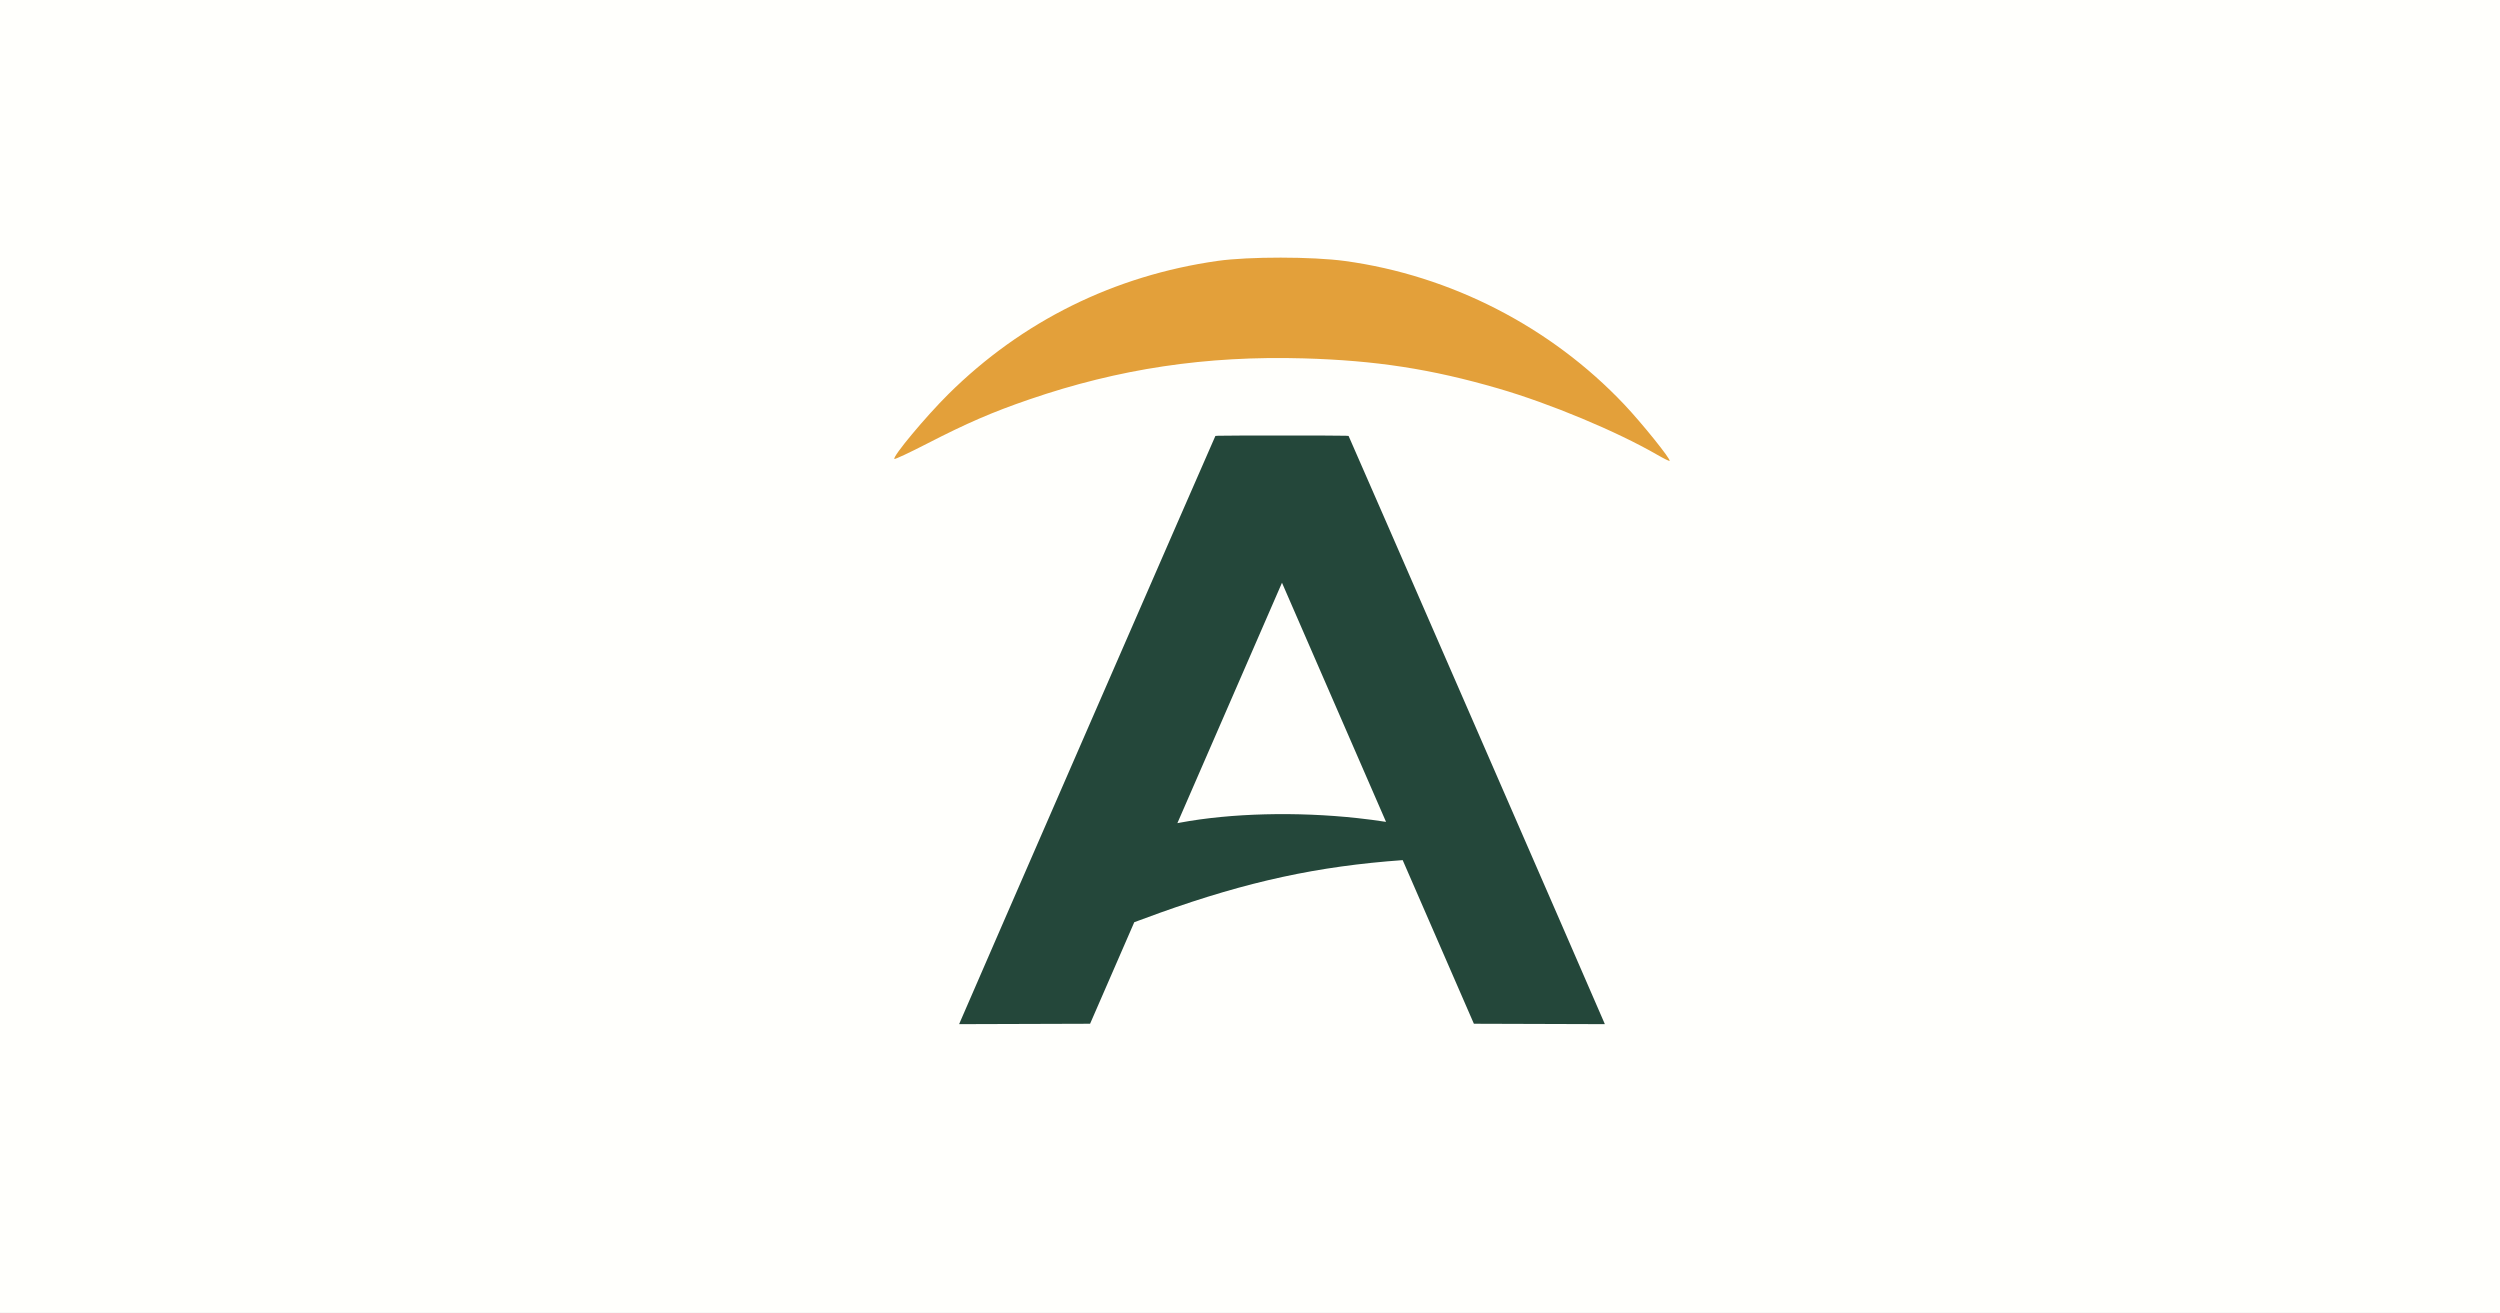
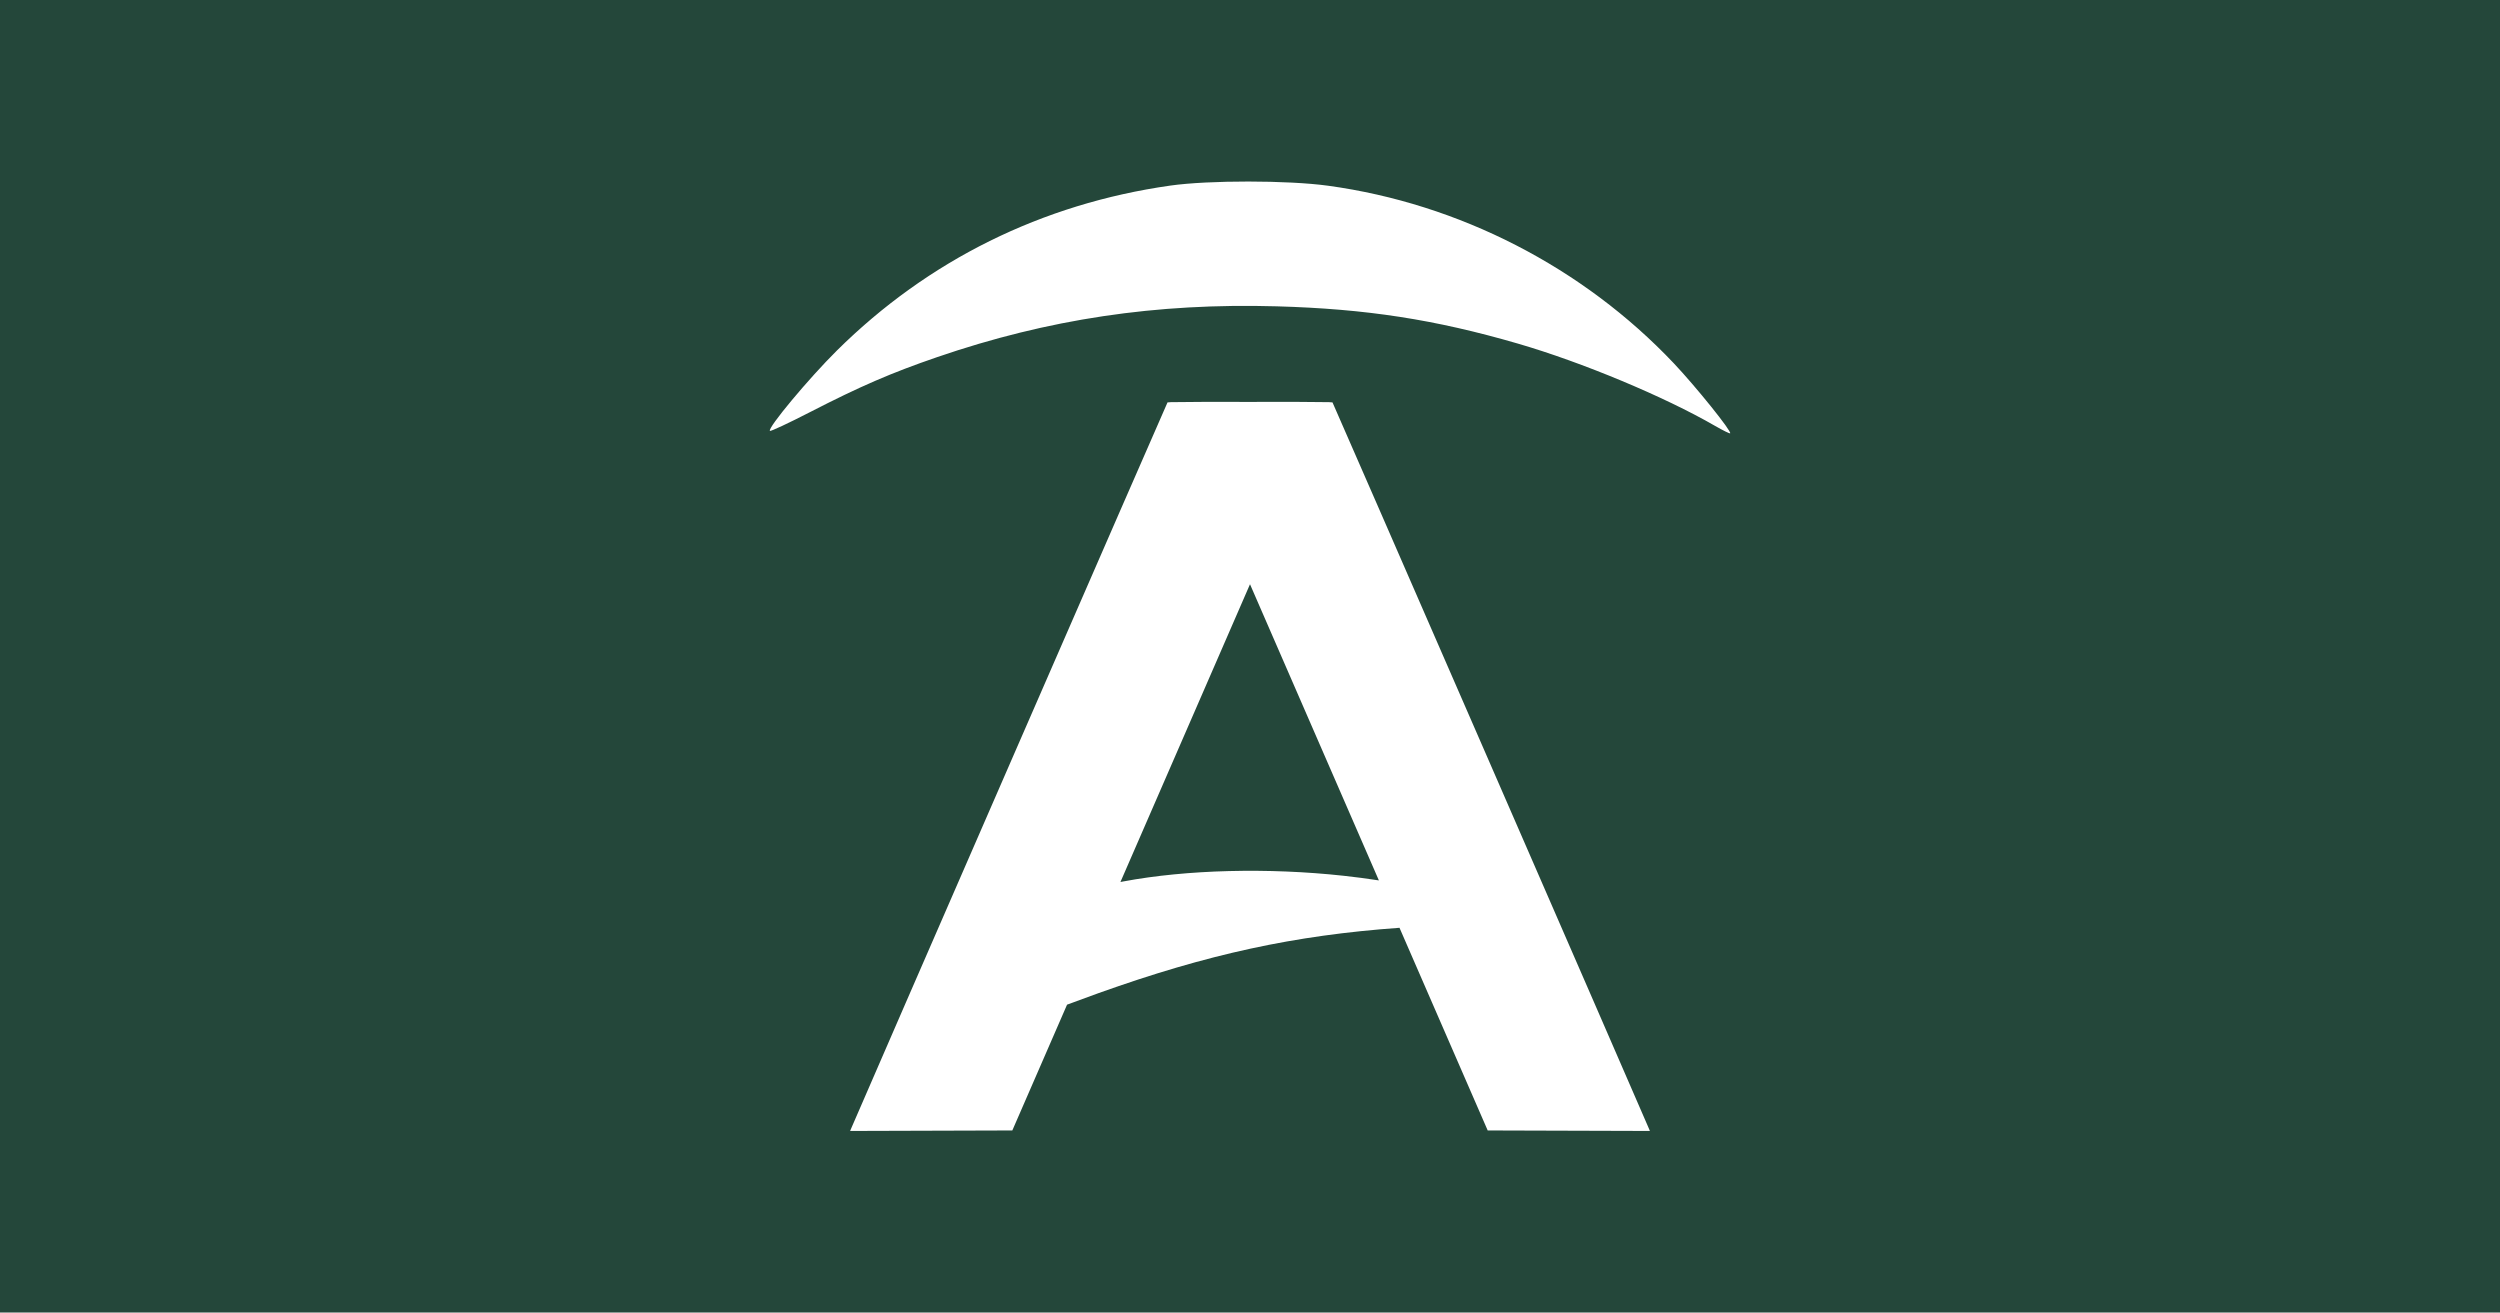
<svg xmlns="http://www.w3.org/2000/svg" width="1200" height="630" viewBox="0 0 317.5 166.688" version="1.1" id="svg1">
  <defs id="defs1" />
  <g id="layer1" transform="translate(0,-71.89819)">
-     <rect style="fill:#fffffc;stroke-width:0.37;stroke-dasharray:0.37, 0.37;paint-order:fill markers stroke;fill-opacity:1" id="rect1" width="317.5" height="166.688" x="0" y="71.898" rx="0" />
-     <g id="g4" transform="translate(-478.034,-218.8039)" style="fill:#ffffff">
+     <rect style="fill:#24473a;fill-opacity:1;stroke-width:0.37;stroke-dasharray:0.37, 0.37;paint-order:fill markers stroke" id="rect1" width="317.5" height="166.688" x="-2.4999999e-06" y="71.898" rx="0" />
+     <g id="g4" transform="translate(53.74999,6.741931)" style="fill:#ffffff">
      <g id="g3" transform="matrix(1.238597,0,0,1.238597,-78.36063,45.23528)" style="fill:#ffffff">
        <g id="g2" transform="matrix(1.223489,0,0,1.223489,-33.64909,1.877441)" style="fill:#ffffff">
          <path id="path1" style="fill:#ffffff;fill-opacity:1;stroke:none;stroke-width:0.083" d="m 148.395,45.293 c -2.869,-0.009 -5.351,-3.4e-5 -6.345,0.02 l -0.19,6.71e-4 0.002,0.003 c -0.173,0.005 -0.268,0.01 -0.274,0.017 -0.044,0.045 -25.44,58.329 -26.486,60.787 l -0.115,0.271 6.797,-0.021 6.797,-0.021 4.587,-10.541 c 0.811,-0.302 2.018,-0.745 2.654,-0.973 9.139,-3.265 16.393,-4.839 25.207,-5.47 l 7.391,16.984 6.797,0.021 6.797,0.021 -0.115,-0.271 c -1.046,-2.458 -26.442,-60.742 -26.486,-60.787 -0.007,-0.005 -0.101,-0.012 -0.274,-0.017 l 0.001,-0.003 -0.187,-6.71e-4 c -0.991,-0.021 -3.475,-0.03 -6.347,-0.02 h -0.105 z m 0.105,15.28 6.64,15.259 4.161,9.563 c -1.017,-0.157 -1.924,-0.276 -2.946,-0.388 -6.336,-0.692 -13.158,-0.518 -18.45,0.471 -0.1,0.019 -0.187,0.035 -0.263,0.05 l 4.219,-9.696 z" />
          <path style="fill:#ffffff;fill-opacity:1;stroke:none;stroke-width:22.789;stroke-dasharray:0.236, 0.709;stroke-dashoffset:0;stroke-opacity:1;paint-order:fill markers stroke" d="m 187.474,47.303 c -4.242,-2.451 -11.156,-5.337 -16.536,-6.9 -6.939,-2.017 -12.699,-2.907 -20.197,-3.12 -10.112,-0.288 -19.169,1.068 -28.465,4.259 -3.833,1.316 -6.455,2.45 -10.635,4.6 -1.8,0.926 -3.319,1.637 -3.375,1.581 -0.224,-0.224 3.261,-4.404 5.617,-6.738 7.635,-7.564 17.193,-12.293 27.928,-13.819 3.226,-0.459 9.845,-0.454 13.233,0.01 10.98,1.502 21.352,6.83 28.973,14.881 1.838,1.942 4.896,5.744 4.72,5.869 -0.045,0.032 -0.614,-0.248 -1.263,-0.624 z" id="path2" />
        </g>
      </g>
    </g>
    <g id="layer2" style="display:inline;fill:#ffffff;fill-opacity:1" transform="matrix(0.5918562,0,0,0.5918562,-622.6261,30.34948)">
      <g id="g12" style="fill:#ffffff;fill-opacity:1">
        <path id="path18" style="fill:#ffffff;fill-opacity:1;stroke:none;stroke-width:0.083" d="m 148.395,45.293 c -2.869,-0.009 -5.351,-3.4e-5 -6.345,0.02 l -0.19,6.71e-4 0.002,0.003 c -0.173,0.005 -0.268,0.01 -0.274,0.017 -0.044,0.045 -25.44,58.329 -26.486,60.787 l -0.115,0.271 6.797,-0.021 6.797,-0.021 4.587,-10.541 c 0.811,-0.302 2.018,-0.745 2.654,-0.973 9.139,-3.265 16.393,-4.839 25.207,-5.47 l 7.391,16.984 6.797,0.021 6.797,0.021 -0.115,-0.271 c -1.046,-2.458 -26.442,-60.742 -26.486,-60.787 -0.007,-0.005 -0.101,-0.012 -0.274,-0.017 l 0.001,-0.003 -0.187,-6.71e-4 c -0.991,-0.021 -3.475,-0.03 -6.347,-0.02 h -0.105 z m 0.105,15.28 6.64,15.259 4.161,9.563 c -1.017,-0.157 -1.924,-0.276 -2.946,-0.388 -6.336,-0.692 -13.158,-0.518 -18.45,0.471 -0.1,0.019 -0.187,0.035 -0.263,0.05 l 4.219,-9.696 z" />
        <path style="fill:#ffffff;fill-opacity:1;stroke:none;stroke-width:22.789;stroke-dasharray:0.236, 0.709;stroke-dashoffset:0;stroke-opacity:1;paint-order:fill markers stroke" d="m 187.474,47.303 c -4.242,-2.451 -11.156,-5.337 -16.536,-6.9 -6.939,-2.017 -12.699,-2.907 -20.197,-3.12 -10.112,-0.288 -19.169,1.068 -28.465,4.259 -3.833,1.316 -6.455,2.45 -10.635,4.6 -1.8,0.926 -3.319,1.637 -3.375,1.581 -0.224,-0.224 3.261,-4.404 5.617,-6.738 7.635,-7.564 17.193,-12.293 27.928,-13.819 3.226,-0.459 9.845,-0.454 13.233,0.01 10.98,1.502 21.352,6.83 28.973,14.881 1.838,1.942 4.896,5.744 4.72,5.869 -0.045,0.032 -0.614,-0.248 -1.263,-0.624 z" id="path19" />
      </g>
      <g id="g2-9" style="display:inline;fill:#ffffff;fill-opacity:1" transform="matrix(4.720173,0,0,4.720173,-39.67201,-856.7313)">
        <path class="cls-1" d="m 52.628,200.572 v -0.151 l 0.773,-0.381 v -5.077 l -0.773,-0.384 v -0.148 h 4.763 v 1.622 H 57.243 l -0.614,-1.095 h -2.058 v 2.223 h 1.402 l 0.503,-0.794 h 0.151 v 2.037 h -0.151 l -0.508,-0.783 h -1.397 v 2.4 l 0.91,0.381 v 0.151 z" id="path22" style="fill:#ffffff;fill-opacity:1;stroke-width:0.265" />
        <path class="cls-1" d="m 61.037,200.665 a 3.262,3.262 0 0 1 -1.347,-0.265 1.942,1.942 0 0 1 -0.921,-0.841 3.008,3.008 0 0 1 -0.336,-1.521 v -3.074 l -0.773,-0.384 v -0.148 h 2.731 v 0.148 l -0.794,0.384 v 3.022 a 2.58,2.58 0 0 0 0.241,1.22 1.437,1.437 0 0 0 0.648,0.638 2.117,2.117 0 0 0 0.908,0.191 1.699,1.699 0 0 0 0.757,-0.172 1.323,1.323 0 0 0 0.564,-0.55 2.019,2.019 0 0 0 0.214,-1 v -3.365 l -0.894,-0.365 v -0.148 h 2.326 v 0.148 l -0.773,0.373 v 3.088 a 3.098,3.098 0 0 1 -0.325,1.521 1.913,1.913 0 0 1 -0.902,0.841 3.175,3.175 0 0 1 -1.323,0.262 z" id="path23" style="fill:#ffffff;fill-opacity:1;stroke-width:0.265" />
        <path class="cls-1" d="m 64.767,200.572 v -0.151 l 0.794,-0.381 v -5.069 l -0.773,-0.392 v -0.148 h 1.587 l 3.59,4.233 v -3.72 l -1.003,-0.365 v -0.148 h 2.418 v 0.148 l -0.762,0.373 v 5.665 h -0.484 l -3.924,-4.633 v 4.067 l 1.003,0.37 v 0.151 z" id="path24" style="fill:#ffffff;fill-opacity:1;stroke-width:0.265" />
        <path class="cls-1" d="m 71.985,200.572 v -0.151 l 0.773,-0.381 v -5.077 l -0.773,-0.384 v -0.148 h 2.987 a 4.154,4.154 0 0 1 1.818,0.362 2.701,2.701 0 0 1 1.146,0.997 2.646,2.646 0 0 1 0.394,1.431 3.376,3.376 0 0 1 -0.265,1.323 3.154,3.154 0 0 1 -0.714,1.058 3.278,3.278 0 0 1 -1.09,0.704 3.649,3.649 0 0 1 -1.363,0.251 z m 2.67,-5.628 h -0.733 v 5.114 h 0.873 a 2.381,2.381 0 0 0 1.251,-0.312 2.011,2.011 0 0 0 0.794,-0.884 3.098,3.098 0 0 0 0.265,-1.352 2.696,2.696 0 0 0 -0.627,-1.871 c -0.413,-0.466 -1.021,-0.696 -1.823,-0.696 z" id="path25" style="fill:#ffffff;fill-opacity:1;stroke-width:0.265" />
        <path class="cls-1" d="m 77.782,200.572 v -0.151 l 0.577,-0.315 2.405,-5.72 h 0.651 l 2.381,5.71 0.632,0.325 v 0.151 h -2.675 v -0.151 l 0.81,-0.325 -0.661,-1.617 h -2.223 l -0.661,1.617 0.773,0.325 v 0.151 z m 2.101,-2.606 h 1.804 l -0.902,-2.215 z" id="path26" style="fill:#ffffff;fill-opacity:1;stroke-width:0.265" />
        <path class="cls-1" d="m 87.27,200.665 a 3.392,3.392 0 0 1 -1.68,-0.397 2.831,2.831 0 0 1 -1.106,-1.077 3.175,3.175 0 0 1 -0.127,-2.823 3.44,3.44 0 0 1 0.736,-1.058 3.506,3.506 0 0 1 1.058,-0.717 3.175,3.175 0 0 1 1.262,-0.265 4.614,4.614 0 0 1 0.794,0.061 3.175,3.175 0 0 1 0.585,0.159 4.868,4.868 0 0 1 0.516,0.228 l 0.085,1.693 h -0.161 l -0.754,-1.323 a 2.738,2.738 0 0 0 -0.511,-0.265 1.54,1.54 0 0 0 -0.529,-0.087 1.852,1.852 0 0 0 -1.087,0.333 2.297,2.297 0 0 0 -0.765,0.939 3.326,3.326 0 0 0 -0.278,1.397 3.537,3.537 0 0 0 0.265,1.45 2.199,2.199 0 0 0 0.73,0.931 1.736,1.736 0 0 0 1.027,0.325 2.117,2.117 0 0 0 0.722,-0.111 2.979,2.979 0 0 0 0.553,-0.265 l 0.725,-1.146 h 0.159 l -0.122,1.535 a 3.866,3.866 0 0 1 -0.889,0.347 4.953,4.953 0 0 1 -1.206,0.135 z" id="path27" style="fill:#ffffff;fill-opacity:1;stroke-width:0.265" />
        <path class="cls-1" d="m 90.151,200.572 v -0.151 l 0.773,-0.381 v -5.077 l -0.773,-0.384 v -0.148 h 2.717 v 0.148 l -0.773,0.384 v 5.077 l 0.773,0.381 v 0.151 z" id="path28" style="fill:#ffffff;fill-opacity:1;stroke-width:0.265" />
        <path class="cls-1" d="m 96.292,200.665 a 3.297,3.297 0 0 1 -1.262,-0.238 3.074,3.074 0 0 1 -1.008,-0.661 2.971,2.971 0 0 1 -0.667,-1.003 3.506,3.506 0 0 1 0,-2.527 3.014,3.014 0 0 1 0.667,-1 3.069,3.069 0 0 1 1.008,-0.659 3.455,3.455 0 0 1 2.521,0 2.998,2.998 0 0 1 1.675,1.659 3.506,3.506 0 0 1 0,2.527 2.971,2.971 0 0 1 -0.667,1.003 3.048,3.048 0 0 1 -1.008,0.661 3.294,3.294 0 0 1 -1.259,0.238 z m 0.167,-0.476 a 1.476,1.476 0 0 0 0.915,-0.296 1.95,1.95 0 0 0 0.619,-0.836 3.342,3.342 0 0 0 0.222,-1.275 4.13,4.13 0 0 0 -0.265,-1.572 2.463,2.463 0 0 0 -0.746,-1.037 1.648,1.648 0 0 0 -1.058,-0.368 1.516,1.516 0 0 0 -0.921,0.294 1.929,1.929 0 0 0 -0.632,0.831 3.191,3.191 0 0 0 -0.233,1.275 4.035,4.035 0 0 0 0.283,1.572 2.601,2.601 0 0 0 0.754,1.042 1.648,1.648 0 0 0 1.061,0.37 z m -0.318,-6.223 0.699,-1.413 h 1.087 v 0.185 l -1.587,1.228 z" id="path29" style="fill:#ffffff;fill-opacity:1;stroke-width:0.265" />
        <path class="cls-1" d="m 100.24,200.572 v -0.151 l 0.781,-0.381 v -5.069 l -0.77,-0.392 v -0.148 h 1.587 l 3.59,4.233 v -3.72 l -1.003,-0.365 v -0.148 h 2.418 v 0.148 l -0.765,0.373 v 5.665 h -0.471 l -3.942,-4.633 v 4.067 l 1.005,0.37 v 0.151 z" id="path30" style="fill:#ffffff;fill-opacity:1;stroke-width:0.265" />
      </g>
      <g id="g3-1" style="display:inline;fill:#ffffff;fill-opacity:1" transform="matrix(4.720173,0,0,4.720173,-34.02965,-856.7659)">
        <path class="cls-1" d="m 108.365,200.665 v -0.151 l 0.577,-0.315 2.408,-5.72 h 0.651 l 2.381,5.71 0.632,0.325 v 0.151 h -2.678 v -0.151 l 0.81,-0.325 -0.661,-1.617 h -2.223 l -0.661,1.617 0.773,0.325 v 0.151 z m 2.101,-2.606 h 1.804 l -0.902,-2.212 z" id="path31" style="fill:#ffffff;fill-opacity:1;stroke-width:0.265" />
        <path class="cls-1" d="m 115.499,200.665 v -0.151 l 0.773,-0.381 v -5.077 l -0.773,-0.381 v -0.151 h 2.81 v 0.151 l -0.873,0.381 v 5.096 h 2.138 l 0.706,-1.672 h 0.151 v 2.185 z" id="path32" style="fill:#ffffff;fill-opacity:1;stroke-width:0.265" />
        <path class="cls-1" d="m 120.885,200.665 v -0.151 l 0.773,-0.381 v -5.077 l -0.773,-0.381 v -0.151 h 2.715 a 4.072,4.072 0 0 1 1.154,0.153 1.826,1.826 0 0 1 0.794,0.458 1.058,1.058 0 0 1 0.294,0.767 1.307,1.307 0 0 1 -0.339,0.868 1.868,1.868 0 0 1 -0.982,0.564 2.781,2.781 0 0 1 1.373,0.529 1.259,1.259 0 0 1 0.497,1.024 1.381,1.381 0 0 1 -0.341,0.915 2.267,2.267 0 0 1 -0.921,0.638 3.54,3.54 0 0 1 -1.323,0.233 z m 2.352,-5.628 h -0.405 v 2.223 h 0.474 a 1.535,1.535 0 0 0 0.992,-0.288 0.971,0.971 0 0 0 0.357,-0.794 q -0.013,-1.14 -1.418,-1.14 z m 0.344,2.696 h -0.749 v 2.418 h 0.828 a 1.625,1.625 0 0 0 1.098,-0.344 1.098,1.098 0 0 0 0.4,-0.873 1.058,1.058 0 0 0 -0.405,-0.908 1.953,1.953 0 0 0 -1.172,-0.294 z" id="path33" style="fill:#ffffff;fill-opacity:1;stroke-width:0.265" />
        <path class="cls-1" d="m 126.206,200.665 v -0.151 l 0.577,-0.315 2.408,-5.72 h 0.651 l 2.381,5.71 0.632,0.325 v 0.151 h -2.678 v -0.151 l 0.81,-0.325 -0.661,-1.617 h -2.223 l -0.661,1.617 0.773,0.325 v 0.151 z m 2.101,-2.606 h 1.804 l -0.902,-2.212 z" id="path34" style="fill:#ffffff;fill-opacity:1;stroke-width:0.265" />
      </g>
    </g>
    <g id="layer2-3" style="display:inline;fill:#ffffff;fill-opacity:1" transform="matrix(1.371859,0,0,1.371859,-272.2202,-163.0873)">
      <g id="g4-6" style="fill:#ffffff;fill-opacity:1">
        <path id="path18-0" style="fill:#ffffff;fill-opacity:1;stroke:none;stroke-width:0.083" d="m 148.395,45.293 c -2.869,-0.009 -5.351,-3.4e-5 -6.345,0.02 l -0.19,6.71e-4 0.002,0.003 c -0.173,0.005 -0.268,0.01 -0.274,0.017 -0.044,0.045 -25.44,58.329 -26.486,60.787 l -0.115,0.271 6.797,-0.021 6.797,-0.021 4.587,-10.541 c 0.811,-0.302 2.018,-0.745 2.654,-0.973 9.139,-3.265 16.393,-4.839 25.207,-5.47 l 7.391,16.984 6.797,0.021 6.797,0.021 -0.115,-0.271 c -1.046,-2.458 -26.442,-60.742 -26.486,-60.787 -0.007,-0.005 -0.101,-0.012 -0.274,-0.017 l 0.001,-0.003 -0.187,-6.71e-4 c -0.991,-0.021 -3.475,-0.03 -6.347,-0.02 h -0.105 z m 0.105,15.28 6.64,15.259 4.161,9.563 c -1.017,-0.157 -1.924,-0.276 -2.946,-0.388 -6.336,-0.692 -13.158,-0.518 -18.45,0.471 -0.1,0.019 -0.187,0.035 -0.263,0.05 l 4.219,-9.696 z" />
        <path style="fill:#ffffff;fill-opacity:1;stroke:none;stroke-width:22.789;stroke-dasharray:0.236, 0.709;stroke-dashoffset:0;stroke-opacity:1;paint-order:fill markers stroke" d="m 187.474,47.303 c -4.242,-2.451 -11.156,-5.337 -16.536,-6.9 -6.939,-2.017 -12.699,-2.907 -20.197,-3.12 -10.112,-0.288 -19.169,1.068 -28.465,4.259 -3.833,1.316 -6.455,2.45 -10.635,4.6 -1.8,0.926 -3.319,1.637 -3.375,1.581 -0.224,-0.224 3.261,-4.404 5.617,-6.738 7.635,-7.564 17.193,-12.293 27.928,-13.819 3.226,-0.459 9.845,-0.454 13.233,0.01 10.98,1.502 21.352,6.83 28.973,14.881 1.838,1.942 4.896,5.744 4.72,5.869 -0.045,0.032 -0.614,-0.248 -1.263,-0.624 z" id="path19-6" />
        <g id="g20" transform="matrix(0.6263291,0,0,0.6263291,57.9142,43.35228)" style="fill:#ffffff;fill-opacity:1">
          <g id="g2-2" style="display:inline;fill:#ffffff;fill-opacity:1" transform="matrix(1.910669,0,0,1.910669,-34.99611,-246.4318)">
            <path class="cls-1" d="m 52.628,200.572 v -0.151 l 0.773,-0.381 v -5.077 l -0.773,-0.384 v -0.148 h 4.763 v 1.622 H 57.243 l -0.614,-1.095 h -2.058 v 2.223 h 1.402 l 0.503,-0.794 h 0.151 v 2.037 h -0.151 l -0.508,-0.783 h -1.397 v 2.4 l 0.91,0.381 v 0.151 z" id="path22-6" style="fill:#ffffff;fill-opacity:1;stroke-width:0.265" />
            <path class="cls-1" d="m 61.037,200.665 a 3.262,3.262 0 0 1 -1.347,-0.265 1.942,1.942 0 0 1 -0.921,-0.841 3.008,3.008 0 0 1 -0.336,-1.521 v -3.074 l -0.773,-0.384 v -0.148 h 2.731 v 0.148 l -0.794,0.384 v 3.022 a 2.58,2.58 0 0 0 0.241,1.22 1.437,1.437 0 0 0 0.648,0.638 2.117,2.117 0 0 0 0.908,0.191 1.699,1.699 0 0 0 0.757,-0.172 1.323,1.323 0 0 0 0.564,-0.55 2.019,2.019 0 0 0 0.214,-1 v -3.365 l -0.894,-0.365 v -0.148 h 2.326 v 0.148 l -0.773,0.373 v 3.088 a 3.098,3.098 0 0 1 -0.325,1.521 1.913,1.913 0 0 1 -0.902,0.841 3.175,3.175 0 0 1 -1.323,0.262 z" id="path23-1" style="fill:#ffffff;fill-opacity:1;stroke-width:0.265" />
            <path class="cls-1" d="m 64.767,200.572 v -0.151 l 0.794,-0.381 v -5.069 l -0.773,-0.392 v -0.148 h 1.587 l 3.59,4.233 v -3.72 l -1.003,-0.365 v -0.148 h 2.418 v 0.148 l -0.762,0.373 v 5.665 h -0.484 l -3.924,-4.633 v 4.067 l 1.003,0.37 v 0.151 z" id="path24-8" style="fill:#ffffff;fill-opacity:1;stroke-width:0.265" />
            <path class="cls-1" d="m 71.985,200.572 v -0.151 l 0.773,-0.381 v -5.077 l -0.773,-0.384 v -0.148 h 2.987 a 4.154,4.154 0 0 1 1.818,0.362 2.701,2.701 0 0 1 1.146,0.997 2.646,2.646 0 0 1 0.394,1.431 3.376,3.376 0 0 1 -0.265,1.323 3.154,3.154 0 0 1 -0.714,1.058 3.278,3.278 0 0 1 -1.09,0.704 3.649,3.649 0 0 1 -1.363,0.251 z m 2.67,-5.628 h -0.733 v 5.114 h 0.873 a 2.381,2.381 0 0 0 1.251,-0.312 2.011,2.011 0 0 0 0.794,-0.884 3.098,3.098 0 0 0 0.265,-1.352 2.696,2.696 0 0 0 -0.627,-1.871 c -0.413,-0.466 -1.021,-0.696 -1.823,-0.696 z" id="path25-7" style="fill:#ffffff;fill-opacity:1;stroke-width:0.265" />
            <path class="cls-1" d="m 77.782,200.572 v -0.151 l 0.577,-0.315 2.405,-5.72 h 0.651 l 2.381,5.71 0.632,0.325 v 0.151 h -2.675 v -0.151 l 0.81,-0.325 -0.661,-1.617 h -2.223 l -0.661,1.617 0.773,0.325 v 0.151 z m 2.101,-2.606 h 1.804 l -0.902,-2.215 z" id="path26-9" style="fill:#ffffff;fill-opacity:1;stroke-width:0.265" />
            <path class="cls-1" d="m 87.27,200.665 a 3.392,3.392 0 0 1 -1.68,-0.397 2.831,2.831 0 0 1 -1.106,-1.077 3.175,3.175 0 0 1 -0.127,-2.823 3.44,3.44 0 0 1 0.736,-1.058 3.506,3.506 0 0 1 1.058,-0.717 3.175,3.175 0 0 1 1.262,-0.265 4.614,4.614 0 0 1 0.794,0.061 3.175,3.175 0 0 1 0.585,0.159 4.868,4.868 0 0 1 0.516,0.228 l 0.085,1.693 h -0.161 l -0.754,-1.323 a 2.738,2.738 0 0 0 -0.511,-0.265 1.54,1.54 0 0 0 -0.529,-0.087 1.852,1.852 0 0 0 -1.087,0.333 2.297,2.297 0 0 0 -0.765,0.939 3.326,3.326 0 0 0 -0.278,1.397 3.537,3.537 0 0 0 0.265,1.45 2.199,2.199 0 0 0 0.73,0.931 1.736,1.736 0 0 0 1.027,0.325 2.117,2.117 0 0 0 0.722,-0.111 2.979,2.979 0 0 0 0.553,-0.265 l 0.725,-1.146 h 0.159 l -0.122,1.535 a 3.866,3.866 0 0 1 -0.889,0.347 4.953,4.953 0 0 1 -1.206,0.135 z" id="path27-2" style="fill:#ffffff;fill-opacity:1;stroke-width:0.265" />
            <path class="cls-1" d="m 90.151,200.572 v -0.151 l 0.773,-0.381 v -5.077 l -0.773,-0.384 v -0.148 h 2.717 v 0.148 l -0.773,0.384 v 5.077 l 0.773,0.381 v 0.151 z" id="path28-0" style="fill:#ffffff;fill-opacity:1;stroke-width:0.265" />
            <path class="cls-1" d="m 96.292,200.665 a 3.297,3.297 0 0 1 -1.262,-0.238 3.074,3.074 0 0 1 -1.008,-0.661 2.971,2.971 0 0 1 -0.667,-1.003 3.506,3.506 0 0 1 0,-2.527 3.014,3.014 0 0 1 0.667,-1 3.069,3.069 0 0 1 1.008,-0.659 3.455,3.455 0 0 1 2.521,0 2.998,2.998 0 0 1 1.675,1.659 3.506,3.506 0 0 1 0,2.527 2.971,2.971 0 0 1 -0.667,1.003 3.048,3.048 0 0 1 -1.008,0.661 3.294,3.294 0 0 1 -1.259,0.238 z m 0.167,-0.476 a 1.476,1.476 0 0 0 0.915,-0.296 1.95,1.95 0 0 0 0.619,-0.836 3.342,3.342 0 0 0 0.222,-1.275 4.13,4.13 0 0 0 -0.265,-1.572 2.463,2.463 0 0 0 -0.746,-1.037 1.648,1.648 0 0 0 -1.058,-0.368 1.516,1.516 0 0 0 -0.921,0.294 1.929,1.929 0 0 0 -0.632,0.831 3.191,3.191 0 0 0 -0.233,1.275 4.035,4.035 0 0 0 0.283,1.572 2.601,2.601 0 0 0 0.754,1.042 1.648,1.648 0 0 0 1.061,0.37 z m -0.318,-6.223 0.699,-1.413 h 1.087 v 0.185 l -1.587,1.228 z" id="path29-2" style="fill:#ffffff;fill-opacity:1;stroke-width:0.265" />
            <path class="cls-1" d="m 100.24,200.572 v -0.151 l 0.781,-0.381 v -5.069 l -0.77,-0.392 v -0.148 h 1.587 l 3.59,4.233 v -3.72 l -1.003,-0.365 v -0.148 h 2.418 v 0.148 l -0.765,0.373 v 5.665 h -0.471 l -3.942,-4.633 v 4.067 l 1.005,0.37 v 0.151 z" id="path30-3" style="fill:#ffffff;fill-opacity:1;stroke-width:0.265" />
          </g>
          <g id="g3-7" style="display:inline;fill:#ffffff;fill-opacity:1" transform="matrix(1.910669,0,0,1.910669,-30.14175,-246.6551)">
            <path class="cls-1" d="m 108.365,200.665 v -0.151 l 0.577,-0.315 2.408,-5.72 h 0.651 l 2.381,5.71 0.632,0.325 v 0.151 h -2.678 v -0.151 l 0.81,-0.325 -0.661,-1.617 h -2.223 l -0.661,1.617 0.773,0.325 v 0.151 z m 2.101,-2.606 h 1.804 l -0.902,-2.212 z" id="path31-5" style="fill:#ffffff;fill-opacity:1;stroke-width:0.265" />
            <path class="cls-1" d="m 115.499,200.665 v -0.151 l 0.773,-0.381 v -5.077 l -0.773,-0.381 v -0.151 h 2.81 v 0.151 l -0.873,0.381 v 5.096 h 2.138 l 0.706,-1.672 h 0.151 v 2.185 z" id="path32-9" style="fill:#ffffff;fill-opacity:1;stroke-width:0.265" />
            <path class="cls-1" d="m 120.885,200.665 v -0.151 l 0.773,-0.381 v -5.077 l -0.773,-0.381 v -0.151 h 2.715 a 4.072,4.072 0 0 1 1.154,0.153 1.826,1.826 0 0 1 0.794,0.458 1.058,1.058 0 0 1 0.294,0.767 1.307,1.307 0 0 1 -0.339,0.868 1.868,1.868 0 0 1 -0.982,0.564 2.781,2.781 0 0 1 1.373,0.529 1.259,1.259 0 0 1 0.497,1.024 1.381,1.381 0 0 1 -0.341,0.915 2.267,2.267 0 0 1 -0.921,0.638 3.54,3.54 0 0 1 -1.323,0.233 z m 2.352,-5.628 h -0.405 v 2.223 h 0.474 a 1.535,1.535 0 0 0 0.992,-0.288 0.971,0.971 0 0 0 0.357,-0.794 q -0.013,-1.14 -1.418,-1.14 z m 0.344,2.696 h -0.749 v 2.418 h 0.828 a 1.625,1.625 0 0 0 1.098,-0.344 1.098,1.098 0 0 0 0.4,-0.873 1.058,1.058 0 0 0 -0.405,-0.908 1.953,1.953 0 0 0 -1.172,-0.294 z" id="path33-2" style="fill:#ffffff;fill-opacity:1;stroke-width:0.265" />
            <path class="cls-1" d="m 126.206,200.665 v -0.151 l 0.577,-0.315 2.408,-5.72 h 0.651 l 2.381,5.71 0.632,0.325 v 0.151 h -2.678 v -0.151 l 0.81,-0.325 -0.661,-1.617 h -2.223 l -0.661,1.617 0.773,0.325 v 0.151 z m 2.101,-2.606 h 1.804 l -0.902,-2.212 z" id="path34-2" style="fill:#ffffff;fill-opacity:1;stroke-width:0.265" />
          </g>
        </g>
      </g>
    </g>
-     <g id="layer2-6" transform="translate(14.77282,69.91938)">
+     <g id="layer2-6" transform="matrix(1.401476,0,0,1.401476,-68.2674,-252.7097)">
      <g id="g26" transform="matrix(1.223489,0,0,1.223489,-33.64909,1.877441)">
        <path id="path18-1" style="fill:#24473a;fill-opacity:1;stroke:none;stroke-width:0.083" d="m 148.395,45.293 c -2.869,-0.009 -5.351,-3.4e-5 -6.345,0.02 l -0.19,6.71e-4 0.002,0.003 c -0.173,0.005 -0.268,0.01 -0.274,0.017 -0.044,0.045 -25.44,58.329 -26.486,60.787 l -0.115,0.271 6.797,-0.021 6.797,-0.021 4.587,-10.541 c 0.811,-0.302 2.018,-0.745 2.654,-0.973 9.139,-3.265 16.393,-4.839 25.207,-5.47 l 7.391,16.984 6.797,0.021 6.797,0.021 -0.115,-0.271 c -1.046,-2.458 -26.442,-60.742 -26.486,-60.787 -0.007,-0.005 -0.101,-0.012 -0.274,-0.017 l 0.001,-0.003 -0.187,-6.71e-4 c -0.991,-0.021 -3.475,-0.03 -6.347,-0.02 h -0.105 z m 0.105,15.28 6.64,15.259 4.161,9.563 c -1.017,-0.157 -1.924,-0.276 -2.946,-0.388 -6.336,-0.692 -13.158,-0.518 -18.45,0.471 -0.1,0.019 -0.187,0.035 -0.263,0.05 l 4.219,-9.696 z" />
        <path style="fill:#e3a03a;fill-opacity:1;stroke:none;stroke-width:22.789;stroke-dasharray:0.236, 0.709;stroke-dashoffset:0;stroke-opacity:1;paint-order:fill markers stroke" d="m 187.474,47.303 c -4.242,-2.451 -11.156,-5.337 -16.536,-6.9 -6.939,-2.017 -12.699,-2.907 -20.197,-3.12 -10.112,-0.288 -19.169,1.068 -28.465,4.259 -3.833,1.316 -6.455,2.45 -10.635,4.6 -1.8,0.926 -3.319,1.637 -3.375,1.581 -0.224,-0.224 3.261,-4.404 5.617,-6.738 7.635,-7.564 17.193,-12.293 27.928,-13.819 3.226,-0.459 9.845,-0.454 13.233,0.01 10.98,1.502 21.352,6.83 28.973,14.881 1.838,1.942 4.896,5.744 4.72,5.869 -0.045,0.032 -0.614,-0.248 -1.263,-0.624 z" id="path19-2" />
      </g>
    </g>
  </g>
</svg>
